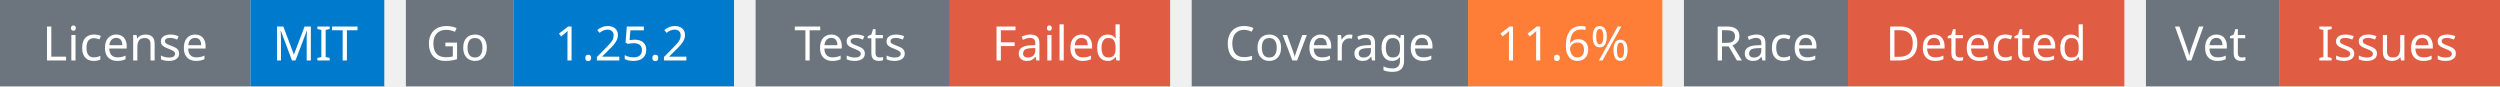
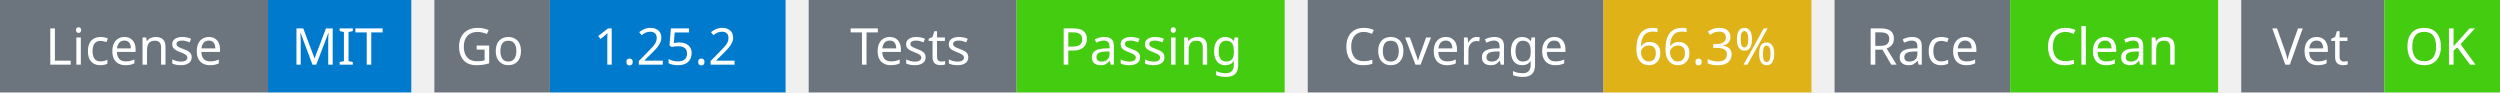
- <svg xmlns="http://www.w3.org/2000/svg" width="579" height="20" viewBox="0 0 579 20">
+ <svg xmlns="http://www.w3.org/2000/svg" width="541" height="20" viewBox="0 0 541 20">
  <g transform="translate(0, 0)">
    <rect x="0" y="0" width="58" height="20" fill="#6c757d" />
    <rect x="58" y="0" width="31" height="20" fill="#007acc" />
    <text x="29" y="14" text-anchor="middle" font-family="sans-serif" font-size="11" fill="white">License</text>
    <text x="73" y="14" text-anchor="middle" font-family="sans-serif" font-size="11" fill="white">MIT</text>
  </g>
  <g transform="translate(94, 0)">
    <rect x="0" y="0" width="25" height="20" fill="#6c757d" />
    <rect x="25" y="0" width="51" height="20" fill="#007acc" />
    <text x="12" y="14" text-anchor="middle" font-family="sans-serif" font-size="11" fill="white">Go</text>
    <text x="50" y="14" text-anchor="middle" font-family="sans-serif" font-size="11" fill="white">1.25.2</text>
  </g>
  <g transform="translate(175, 0)">
    <rect x="0" y="0" width="45" height="20" fill="#6c757d" />
-     <rect x="45" y="0" width="51" height="20" fill="#e05d44" />
+     <rect x="45" y="0" width="58" height="20" fill="#4c1" />
    <text x="22" y="14" text-anchor="middle" font-family="sans-serif" font-size="11" fill="white">Tests</text>
-     <text x="70" y="14" text-anchor="middle" font-family="sans-serif" font-size="11" fill="white">Failed</text>
+     <text x="74" y="14" text-anchor="middle" font-family="sans-serif" font-size="11" fill="white">Passing</text>
  </g>
-   <g transform="translate(276, 0)">
+   <g transform="translate(283, 0)">
    <rect x="0" y="0" width="64" height="20" fill="#6c757d" />
-     <rect x="64" y="0" width="45" height="20" fill="#fe7d37" />
+     <rect x="64" y="0" width="45" height="20" fill="#dfb317" />
    <text x="32" y="14" text-anchor="middle" font-family="sans-serif" font-size="11" fill="white">Coverage</text>
-     <text x="86" y="14" text-anchor="middle" font-family="sans-serif" font-size="11" fill="white">11.6%</text>
+     <text x="86" y="14" text-anchor="middle" font-family="sans-serif" font-size="11" fill="white">66.3%</text>
  </g>
-   <g transform="translate(390, 0)">
+   <g transform="translate(397, 0)">
    <rect x="0" y="0" width="38" height="20" fill="#6c757d" />
-     <rect x="38" y="0" width="64" height="20" fill="#e05d44" />
+     <rect x="38" y="0" width="45" height="20" fill="#4c1" />
    <text x="19" y="14" text-anchor="middle" font-family="sans-serif" font-size="11" fill="white">Race</text>
-     <text x="70" y="14" text-anchor="middle" font-family="sans-serif" font-size="11" fill="white">Detected</text>
+     <text x="60" y="14" text-anchor="middle" font-family="sans-serif" font-size="11" fill="white">Clean</text>
  </g>
-   <g transform="translate(497, 0)">
+   <g transform="translate(485, 0)">
    <rect x="0" y="0" width="31" height="20" fill="#6c757d" />
-     <rect x="31" y="0" width="51" height="20" fill="#e05d44" />
+     <rect x="31" y="0" width="25" height="20" fill="#4c1" />
    <text x="15" y="14" text-anchor="middle" font-family="sans-serif" font-size="11" fill="white">Vet</text>
-     <text x="56" y="14" text-anchor="middle" font-family="sans-serif" font-size="11" fill="white">Issues</text>
+     <text x="43" y="14" text-anchor="middle" font-family="sans-serif" font-size="11" fill="white">OK</text>
  </g>
</svg>
